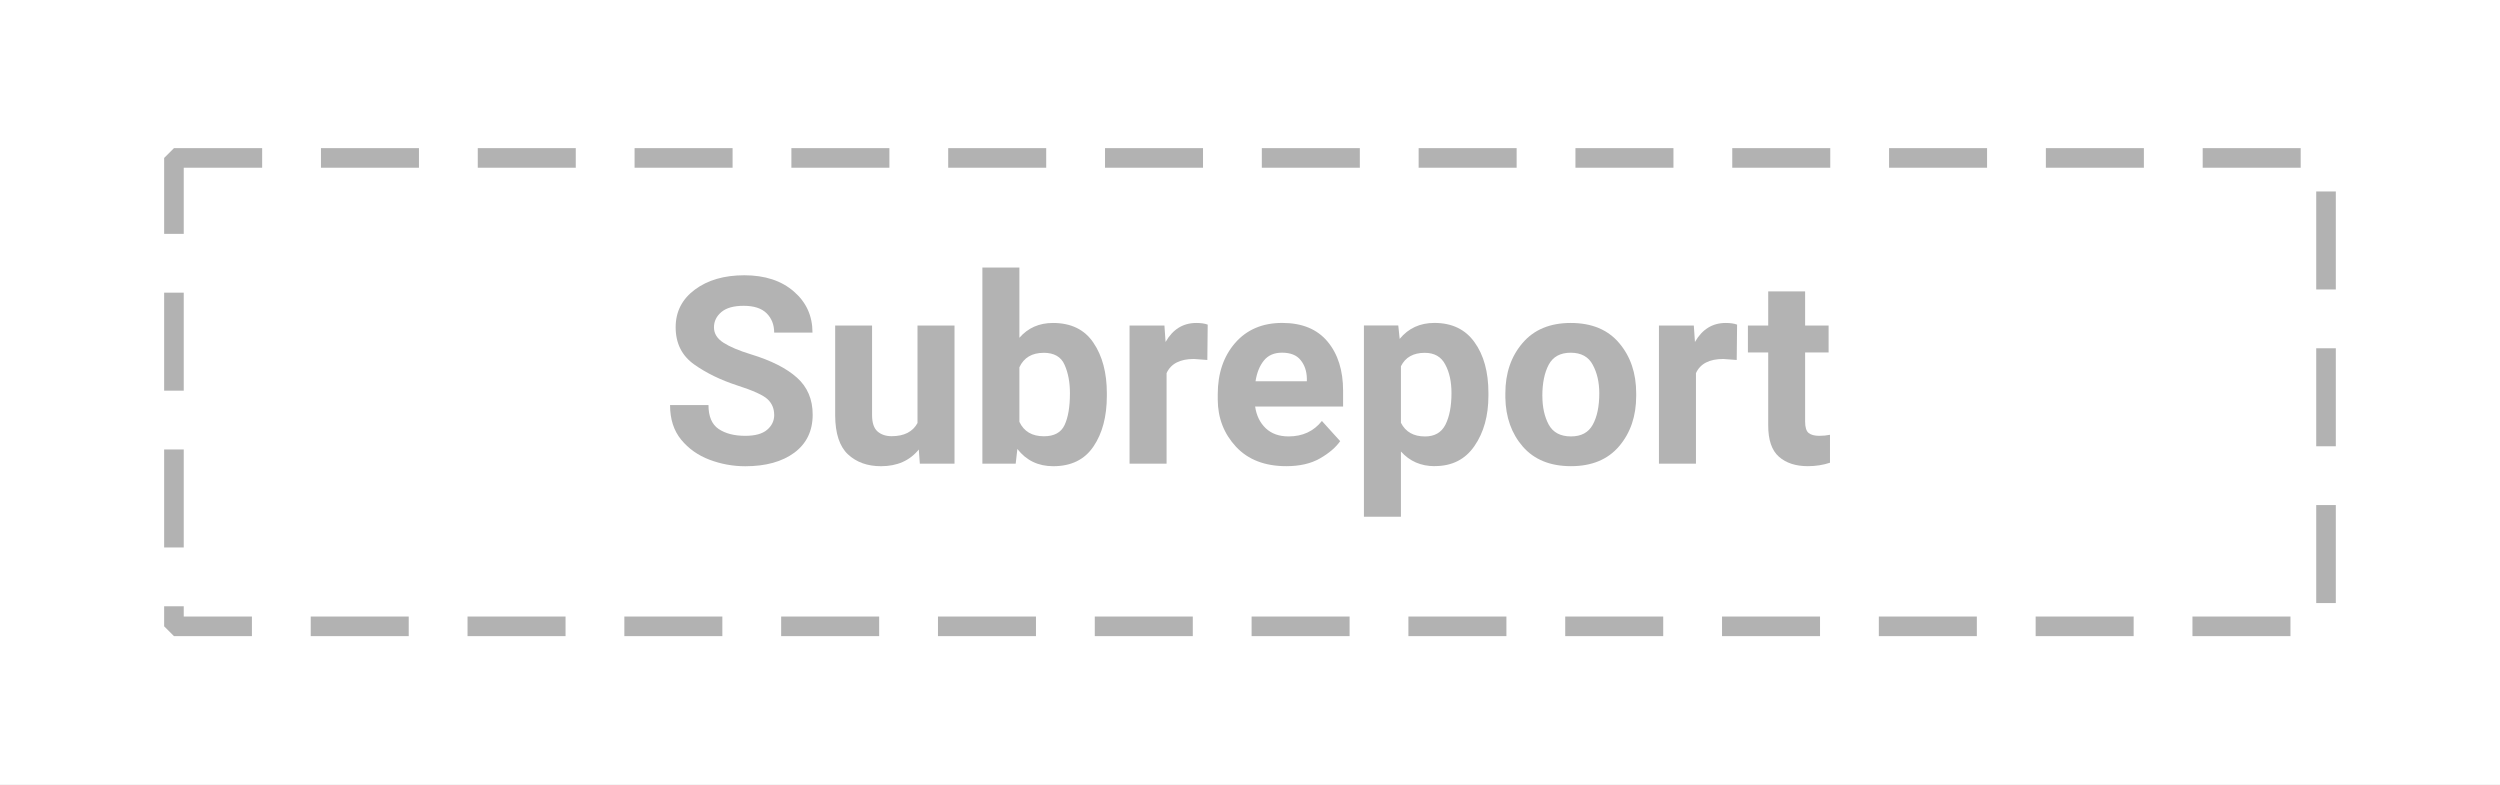
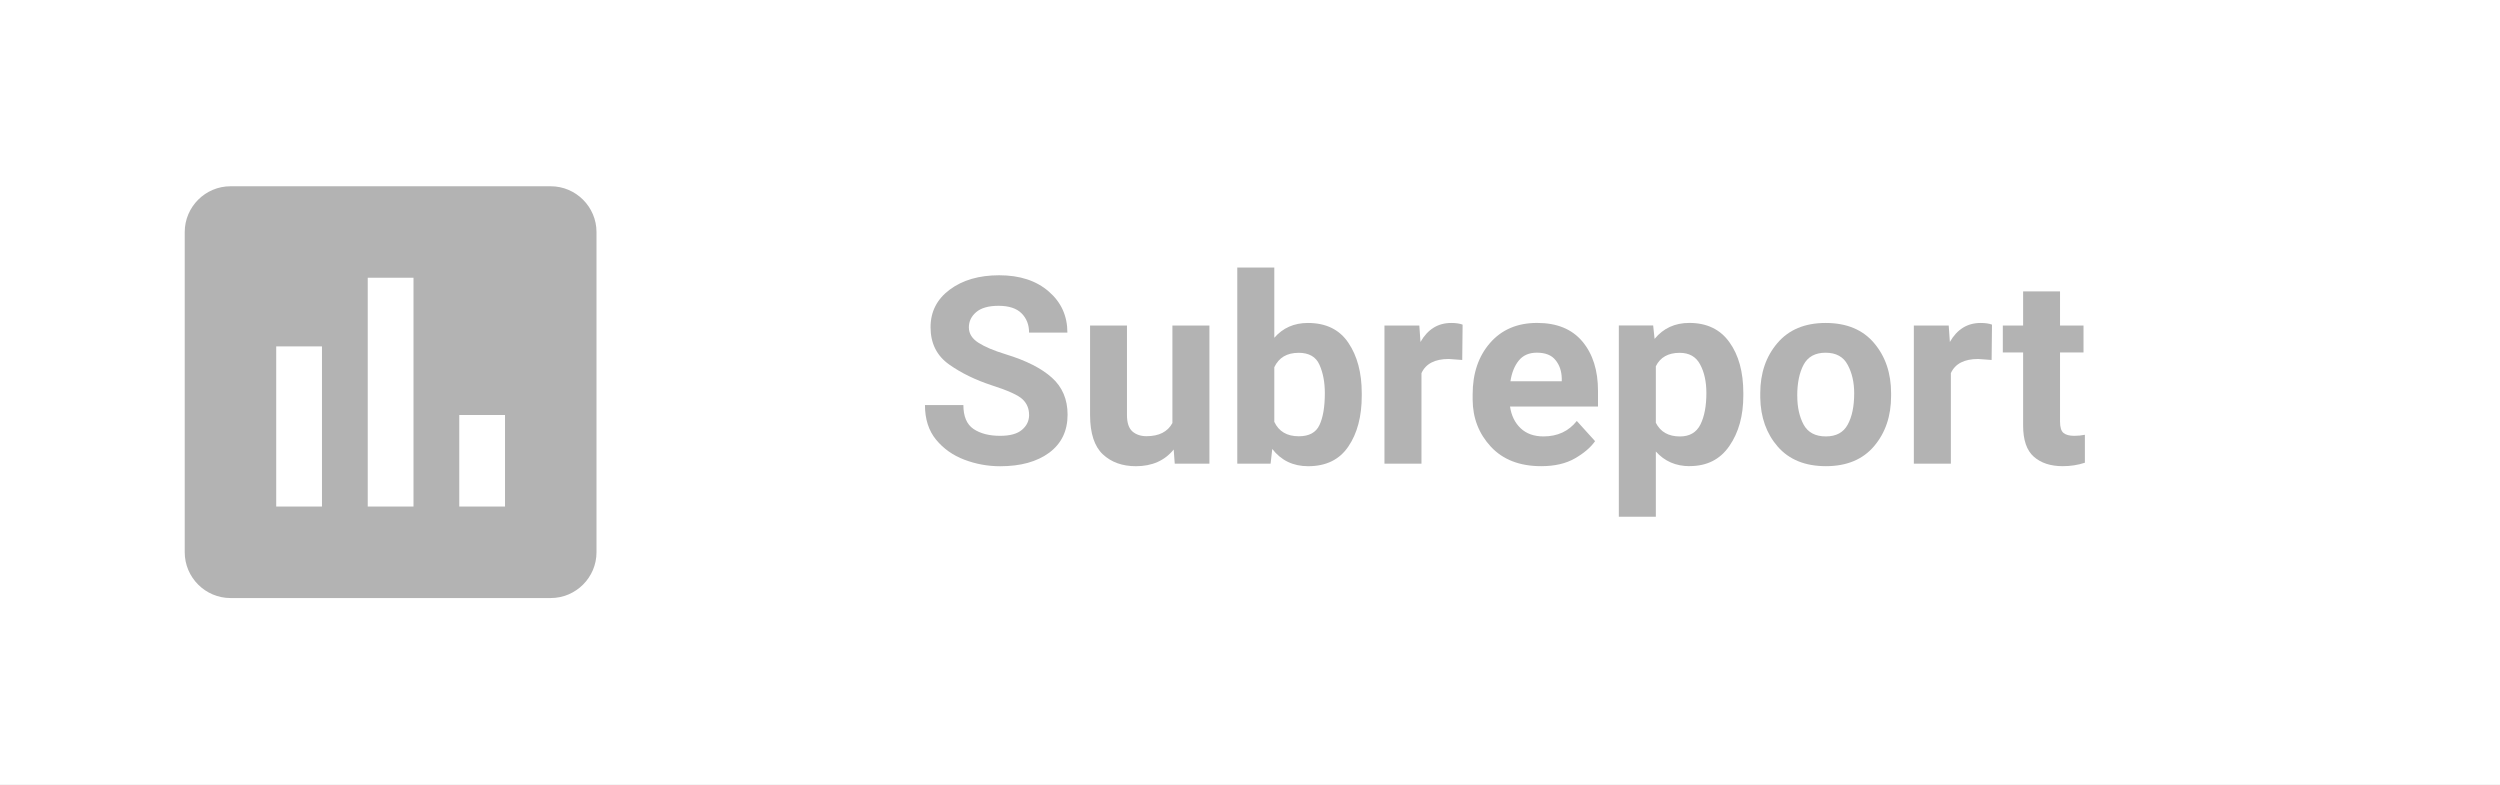
<svg xmlns="http://www.w3.org/2000/svg" width="255" height="80" version="1.1" viewBox="0 0 67.469 21.167">
-   <g>
-     <text transform="scale(.26458)" style="fill:#ffffff;font-family:Roboto;font-size:16px;font-variant-caps:normal;font-variant-east-asian:normal;font-variant-ligatures:normal;font-variant-numeric:normal;shape-inside:url(#rect2156);white-space:pre" xml:space="preserve" />
-     <g>
-       <rect x="-6.2172e-15" y="-1.7764e-15" width="67.469" height="21.167" style="fill:#ffffff" />
-       <rect x="4.694" y="4.263" width="58.08" height="12.64" style="fill:none;stroke-dasharray:2.116,2.116;stroke-linecap:square;stroke-miterlimit:1;stroke-width:.529;stroke:#b2b2b2" />
-       <g style="fill-opacity:.3;fill:#000000;stroke-linecap:square;stroke-miterlimit:1;stroke-width:.265" aria-label="Subreport">
-         <path d="m20.893 11.197q0-0.251-0.172-0.417-0.172-0.169-0.837-0.382-0.661-0.217-1.144-0.558-0.506-0.355-0.506-1.009 0-0.63 0.52-1.016 0.52-0.386 1.333-0.386 0.834 0 1.337 0.438 0.503 0.434 0.503 1.109h-1.034q0-0.317-0.203-0.52-0.203-0.203-0.62-0.203-0.407 0-0.606 0.172-0.196 0.169-0.196 0.41 0 0.248 0.255 0.413 0.255 0.165 0.741 0.314 0.823 0.251 1.244 0.63 0.424 0.379 0.424 0.999 0 0.658-0.496 1.027-0.496 0.365-1.323 0.365-0.5 0-0.965-0.176-0.465-0.176-0.765-0.541-0.3-0.365-0.3-0.934h1.037q0 0.458 0.272 0.644 0.276 0.186 0.72 0.186 0.4 0 0.589-0.162 0.193-0.162 0.193-0.403z" style="fill-opacity:.3;fill:#000000" />
-         <path d="m24.824 12.513-0.028-0.382q-0.365 0.451-1.02 0.451-0.548 0-0.892-0.32-0.341-0.32-0.345-1.051v-2.425h0.996v2.418q0 0.31 0.148 0.441 0.148 0.127 0.379 0.127 0.506 0 0.699-0.355v-2.632h0.999v3.728z" style="fill-opacity:.3;fill:#000000" />
-         <path d="m29.871 10.683q0 0.837-0.362 1.368-0.358 0.531-1.085 0.531-0.606 0-0.968-0.465l-0.045 0.396h-0.899v-5.292h0.999v1.895q0.348-0.4 0.906-0.4 0.734 0 1.092 0.534 0.362 0.534 0.362 1.361zm-1.705-1.161q-0.472 0-0.655 0.389v1.474q0.183 0.389 0.661 0.389 0.417 0 0.558-0.303 0.145-0.307 0.145-0.861 0-0.441-0.145-0.765-0.141-0.324-0.565-0.324z" style="fill-opacity:.3;fill:#000000" />
-         <path d="m32.22 9.688q-0.562 0-0.737 0.382v2.443h-0.999v-3.728h0.941l0.031 0.444q0.293-0.513 0.83-0.513 0.189 0 0.307 0.045l-0.01 0.954z" style="fill-opacity:.3;fill:#000000" />
-         <path d="m36.168 11.906q-0.179 0.255-0.544 0.465-0.365 0.21-0.91 0.21-0.868 0-1.357-0.524-0.489-0.527-0.493-1.271v-0.145q0-0.844 0.469-1.385 0.472-0.541 1.271-0.541 0.803 0 1.223 0.503t0.42 1.33v0.424h-2.374q0.052 0.362 0.286 0.586 0.234 0.22 0.617 0.22 0.568 0 0.899-0.417zm-1.571-2.388q-0.317 0-0.489 0.214-0.172 0.214-0.224 0.558h1.385v-0.076q-0.007-0.3-0.169-0.496-0.158-0.2-0.503-0.2z" style="fill-opacity:.3;fill:#000000" />
-         <path d="m38.721 12.581q-0.558 0-0.913-0.396v1.76h-0.999v-5.161h0.927l0.038 0.362q0.355-0.431 0.937-0.431 0.71 0 1.082 0.52 0.376 0.52 0.376 1.371v0.072q0 0.813-0.376 1.357-0.372 0.544-1.071 0.544zm-0.269-3.059q-0.465 0-0.644 0.362v1.526q0.186 0.369 0.651 0.369 0.389 0 0.551-0.32 0.162-0.324 0.162-0.851 0-0.462-0.169-0.772-0.165-0.314-0.551-0.314z" style="fill-opacity:.3;fill:#000000" />
-         <path d="m40.626 10.614q0-0.813 0.462-1.354 0.462-0.544 1.302-0.544 0.851 0 1.309 0.544 0.458 0.541 0.458 1.354v0.072q0 0.813-0.458 1.354t-1.302 0.541q-0.837 0-1.299-0.527-0.458-0.527-0.472-1.323zm0.999 0.072q0 0.455 0.172 0.775 0.176 0.317 0.599 0.317 0.417 0 0.589-0.317 0.176-0.317 0.176-0.847 0-0.444-0.176-0.768-0.172-0.327-0.596-0.327-0.42 0-0.593 0.324-0.172 0.324-0.172 0.844z" style="fill-opacity:.3;fill:#000000" />
-         <path d="m46.507 9.688q-0.562 0-0.737 0.382v2.443h-0.999v-3.728h0.941l0.031 0.444q0.293-0.513 0.83-0.513 0.189 0 0.307 0.045l-0.01 0.954z" style="fill-opacity:.3;fill:#000000" />
-         <path d="m49.387 12.488q-0.279 0.093-0.599 0.093-0.489 0-0.779-0.255t-0.289-0.847v-1.967h-0.548v-0.727h0.548v-0.92h0.996v0.92h0.634v0.727h-0.634v1.864q0 0.234 0.096 0.31 0.096 0.076 0.286 0.076 0.152 0 0.289-0.028z" style="fill-opacity:.3;fill:#000000" />
-       </g>
-     </g>
+   <text transform="scale(.26458)" style="fill:#ffffff;font-family:Roboto;font-size:16px;font-variant-caps:normal;font-variant-east-asian:normal;font-variant-ligatures:normal;font-variant-numeric:normal;shape-inside:url(#rect2156);white-space:pre" xml:space="preserve" />
+   <rect x="-6.2172e-15" y="-1.7764e-15" width="67.469" height="21.167" style="fill:#ffffff" />
+   <g transform="translate(6.8793)" style="fill-opacity:.3;fill:#000000;stroke-linecap:square;stroke-miterlimit:1;stroke-width:.265" aria-label="Subreport">
+     <path d="m20.893 11.197q0-0.251-0.172-0.417-0.172-0.169-0.837-0.382-0.661-0.217-1.144-0.558-0.506-0.355-0.506-1.009 0-0.63 0.52-1.016t1.333-0.386q0.834 0 1.337 0.438 0.503 0.434 0.503 1.109h-1.034q0-0.317-0.203-0.52t-0.62-0.203q-0.407 0-0.606 0.172-0.196 0.169-0.196 0.41 0 0.248 0.255 0.413t0.741 0.314q0.823 0.251 1.244 0.63 0.424 0.379 0.424 0.999 0 0.658-0.496 1.027-0.496 0.365-1.323 0.365-0.5 0-0.965-0.176t-0.765-0.541-0.3-0.934h1.037q0 0.458 0.272 0.644 0.276 0.186 0.72 0.186 0.4 0 0.589-0.162 0.193-0.162 0.193-0.403z" style="fill-opacity:.3;fill:#000000" />
+     <path d="m24.824 12.513-0.028-0.382q-0.365 0.451-1.02 0.451-0.548 0-0.892-0.32-0.341-0.32-0.345-1.051v-2.425h0.996v2.418q0 0.31 0.148 0.441 0.148 0.127 0.379 0.127 0.506 0 0.699-0.355v-2.632h0.999v3.728z" style="fill-opacity:.3;fill:#000000" />
+     <path d="m29.871 10.683q0 0.837-0.362 1.368-0.358 0.531-1.085 0.531-0.606 0-0.968-0.465l-0.045 0.396h-0.899v-5.292h0.999v1.895q0.348-0.4 0.906-0.4 0.734 0 1.092 0.534 0.362 0.534 0.362 1.361zm-1.705-1.161q-0.472 0-0.655 0.389v1.474q0.183 0.389 0.661 0.389 0.417 0 0.558-0.303 0.145-0.307 0.145-0.861 0-0.441-0.145-0.765-0.141-0.324-0.565-0.324z" style="fill-opacity:.3;fill:#000000" />
+     <path d="m32.22 9.688q-0.562 0-0.737 0.382v2.443h-0.999v-3.728h0.941l0.031 0.444q0.293-0.513 0.83-0.513 0.189 0 0.307 0.045l-0.01 0.954z" style="fill-opacity:.3;fill:#000000" />
+     <path d="m36.168 11.906q-0.179 0.255-0.544 0.465-0.365 0.21-0.91 0.21-0.868 0-1.357-0.524-0.489-0.527-0.493-1.271v-0.145q0-0.844 0.469-1.385 0.472-0.541 1.271-0.541 0.803 0 1.223 0.503t0.42 1.33v0.424h-2.374q0.052 0.362 0.286 0.586 0.234 0.22 0.617 0.22 0.568 0 0.899-0.417zm-1.571-2.388q-0.317 0-0.489 0.214-0.172 0.214-0.224 0.558h1.385v-0.076q-0.007-0.3-0.169-0.496-0.158-0.2-0.503-0.2z" style="fill-opacity:.3;fill:#000000" />
+     <path d="m38.721 12.581q-0.558 0-0.913-0.396v1.76h-0.999v-5.161h0.927l0.038 0.362q0.355-0.431 0.937-0.431 0.71 0 1.082 0.52 0.376 0.52 0.376 1.371v0.072q0 0.813-0.376 1.357-0.372 0.544-1.071 0.544zm-0.269-3.059q-0.465 0-0.644 0.362v1.526q0.186 0.369 0.651 0.369 0.389 0 0.551-0.32 0.162-0.324 0.162-0.851 0-0.462-0.169-0.772-0.165-0.314-0.551-0.314z" style="fill-opacity:.3;fill:#000000" />
+     <path d="m40.626 10.614q0-0.813 0.462-1.354 0.462-0.544 1.302-0.544 0.851 0 1.309 0.544 0.458 0.541 0.458 1.354v0.072q0 0.813-0.458 1.354t-1.302 0.541q-0.837 0-1.299-0.527-0.458-0.527-0.472-1.323zm0.999 0.072q0 0.455 0.172 0.775 0.176 0.317 0.599 0.317 0.417 0 0.589-0.317 0.176-0.317 0.176-0.847 0-0.444-0.176-0.768-0.172-0.327-0.596-0.327-0.42 0-0.593 0.324t-0.172 0.844z" style="fill-opacity:.3;fill:#000000" />
+     <path d="m46.507 9.688q-0.562 0-0.737 0.382v2.443h-0.999v-3.728h0.941l0.031 0.444q0.293-0.513 0.83-0.513 0.189 0 0.307 0.045l-0.01 0.954z" style="fill-opacity:.3;fill:#000000" />
+     <path d="m49.387 12.488q-0.279 0.093-0.599 0.093-0.489 0-0.779-0.255t-0.289-0.847v-1.967h-0.548v-0.727h0.548v-0.92h0.996v0.92h0.634v0.727h-0.634v1.864q0 0.234 0.096 0.31t0.286 0.076q0.152 0 0.289-0.028z" style="fill-opacity:.3;fill:#000000" />
  </g>
+   <path d="m14.863 5.027h-8.643c-0.679 0-1.235 0.556-1.235 1.235v8.643c0 0.679 0.556 1.235 1.235 1.235h8.643c0.679 0 1.235-0.556 1.235-1.235v-8.643c0-0.679-0.556-1.235-1.235-1.235m-6.174 8.643h-1.235v-4.322h1.235v4.322m2.47 0h-1.235v-6.174h1.235v6.174m2.47 0h-1.235v-2.47h1.235z" style="fill:#b3b3b3;stroke-width:.617" />
</svg>
